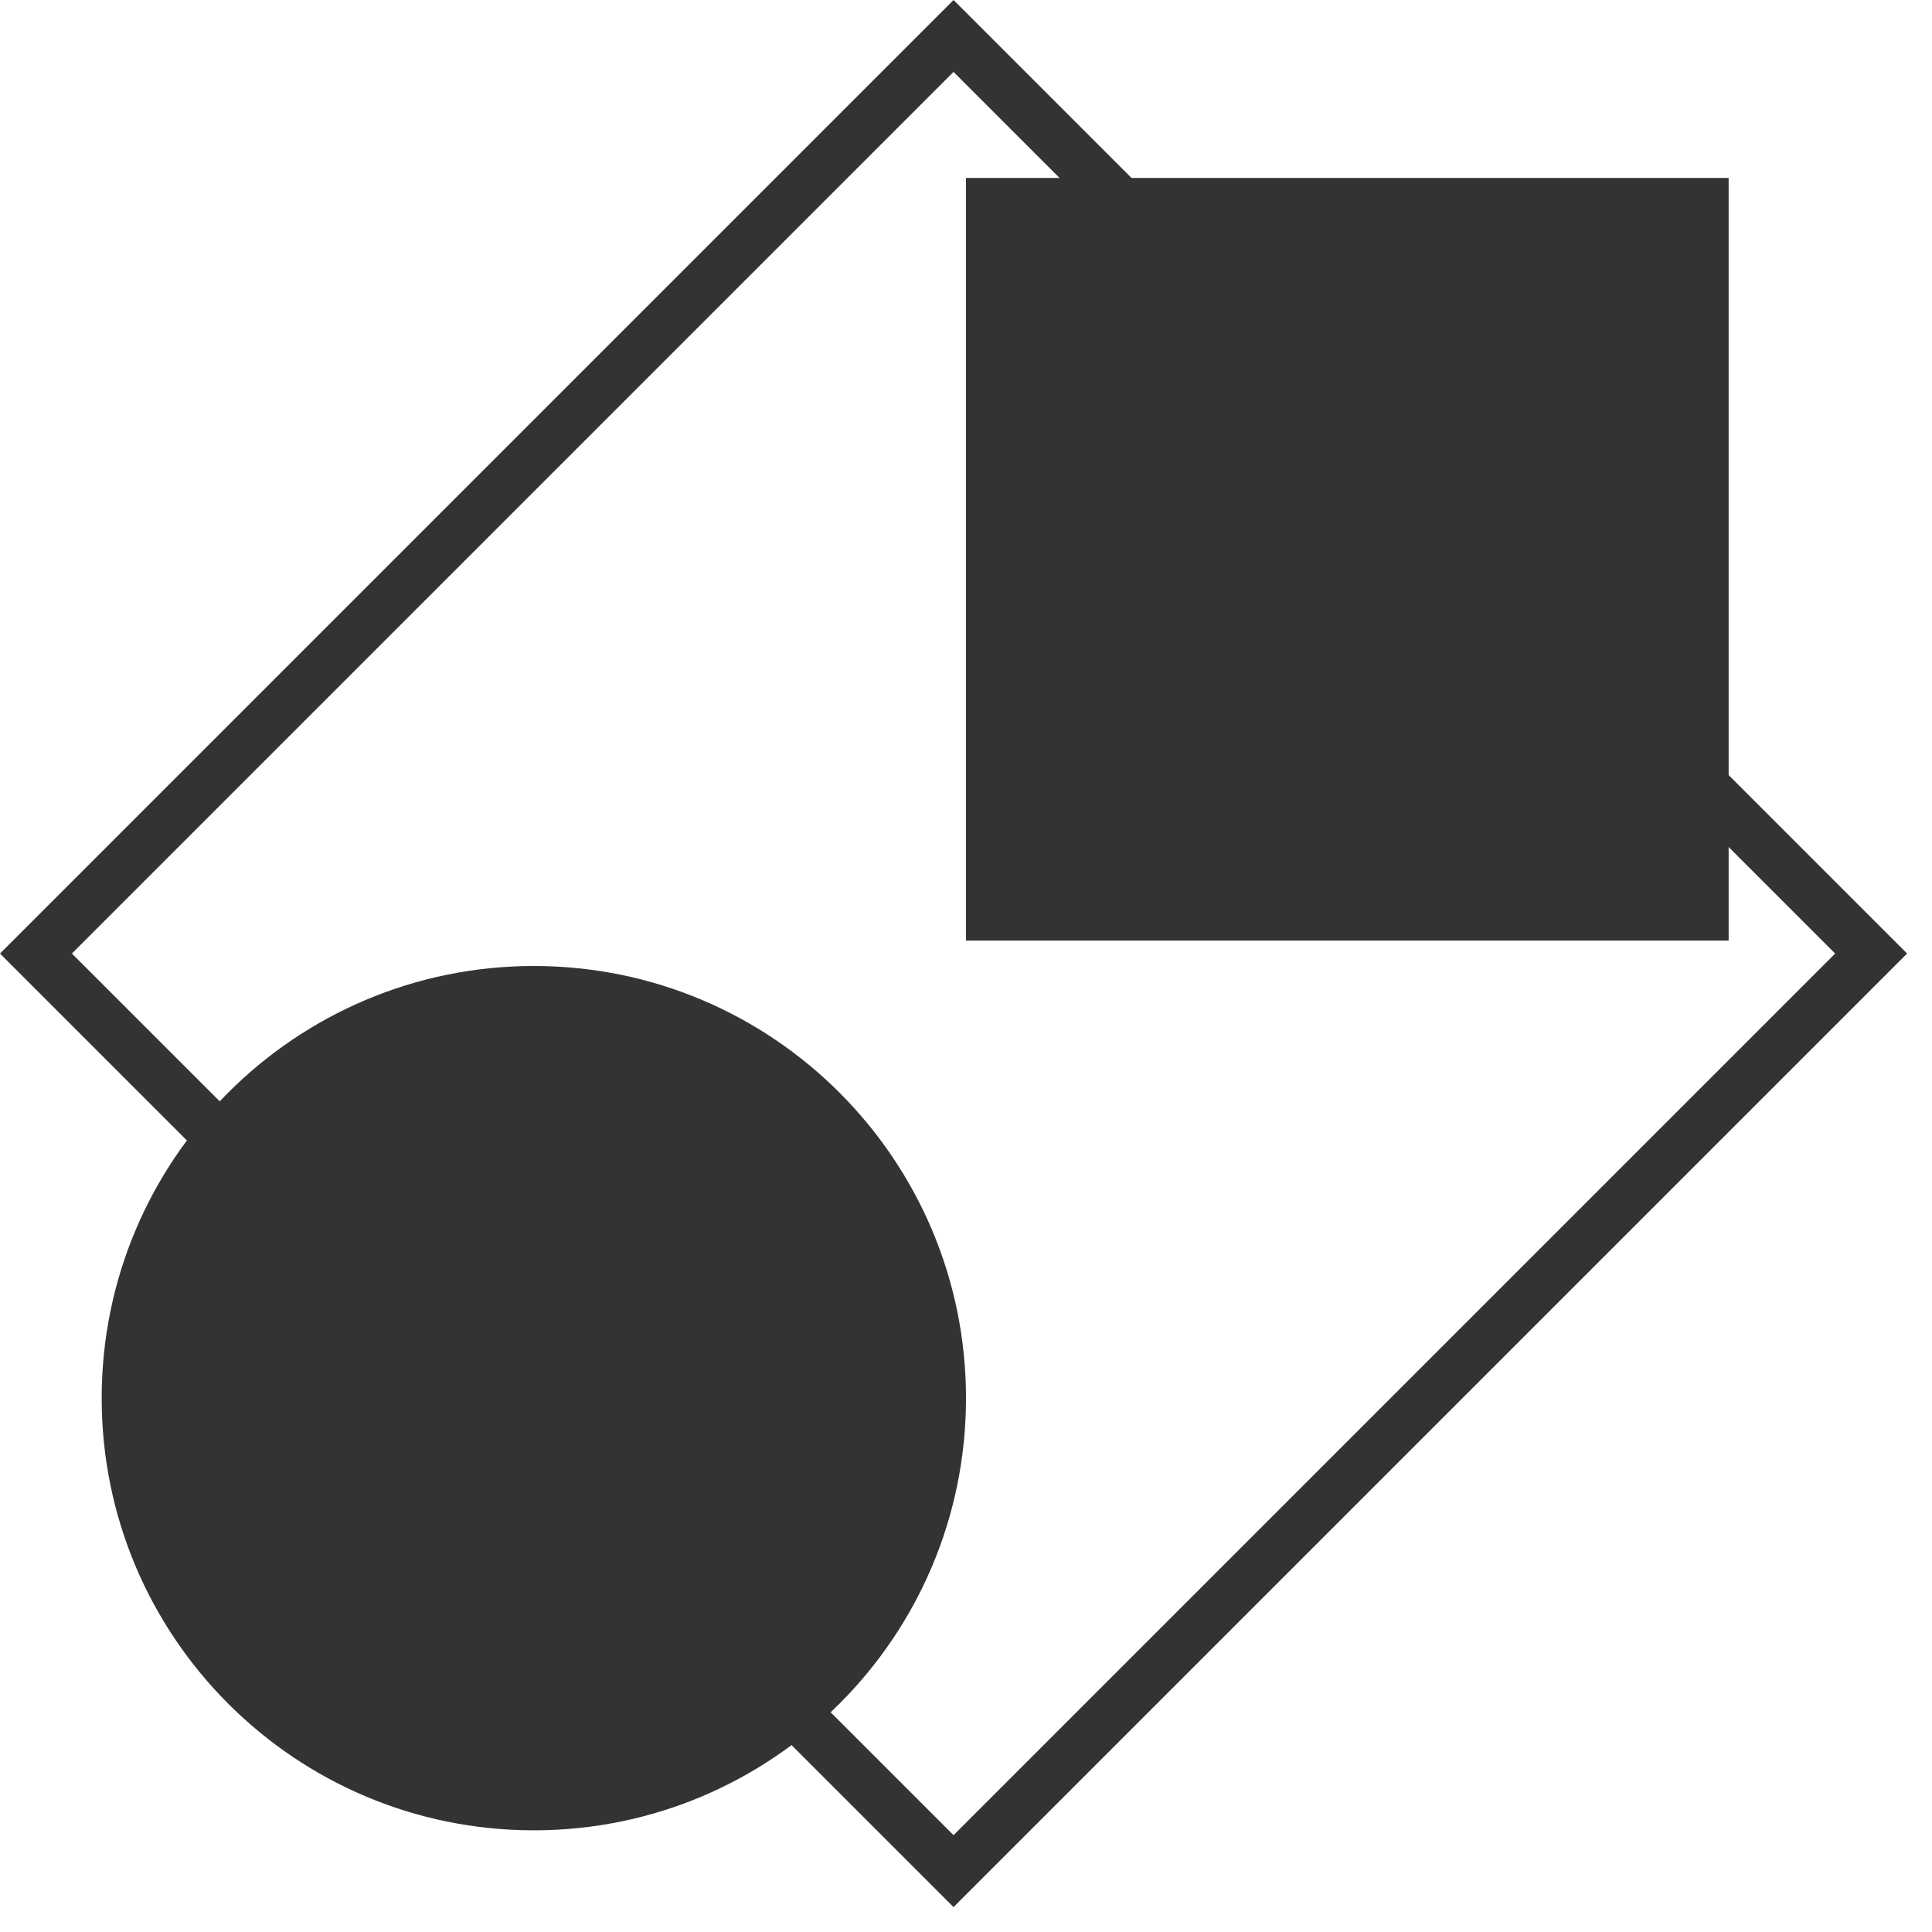
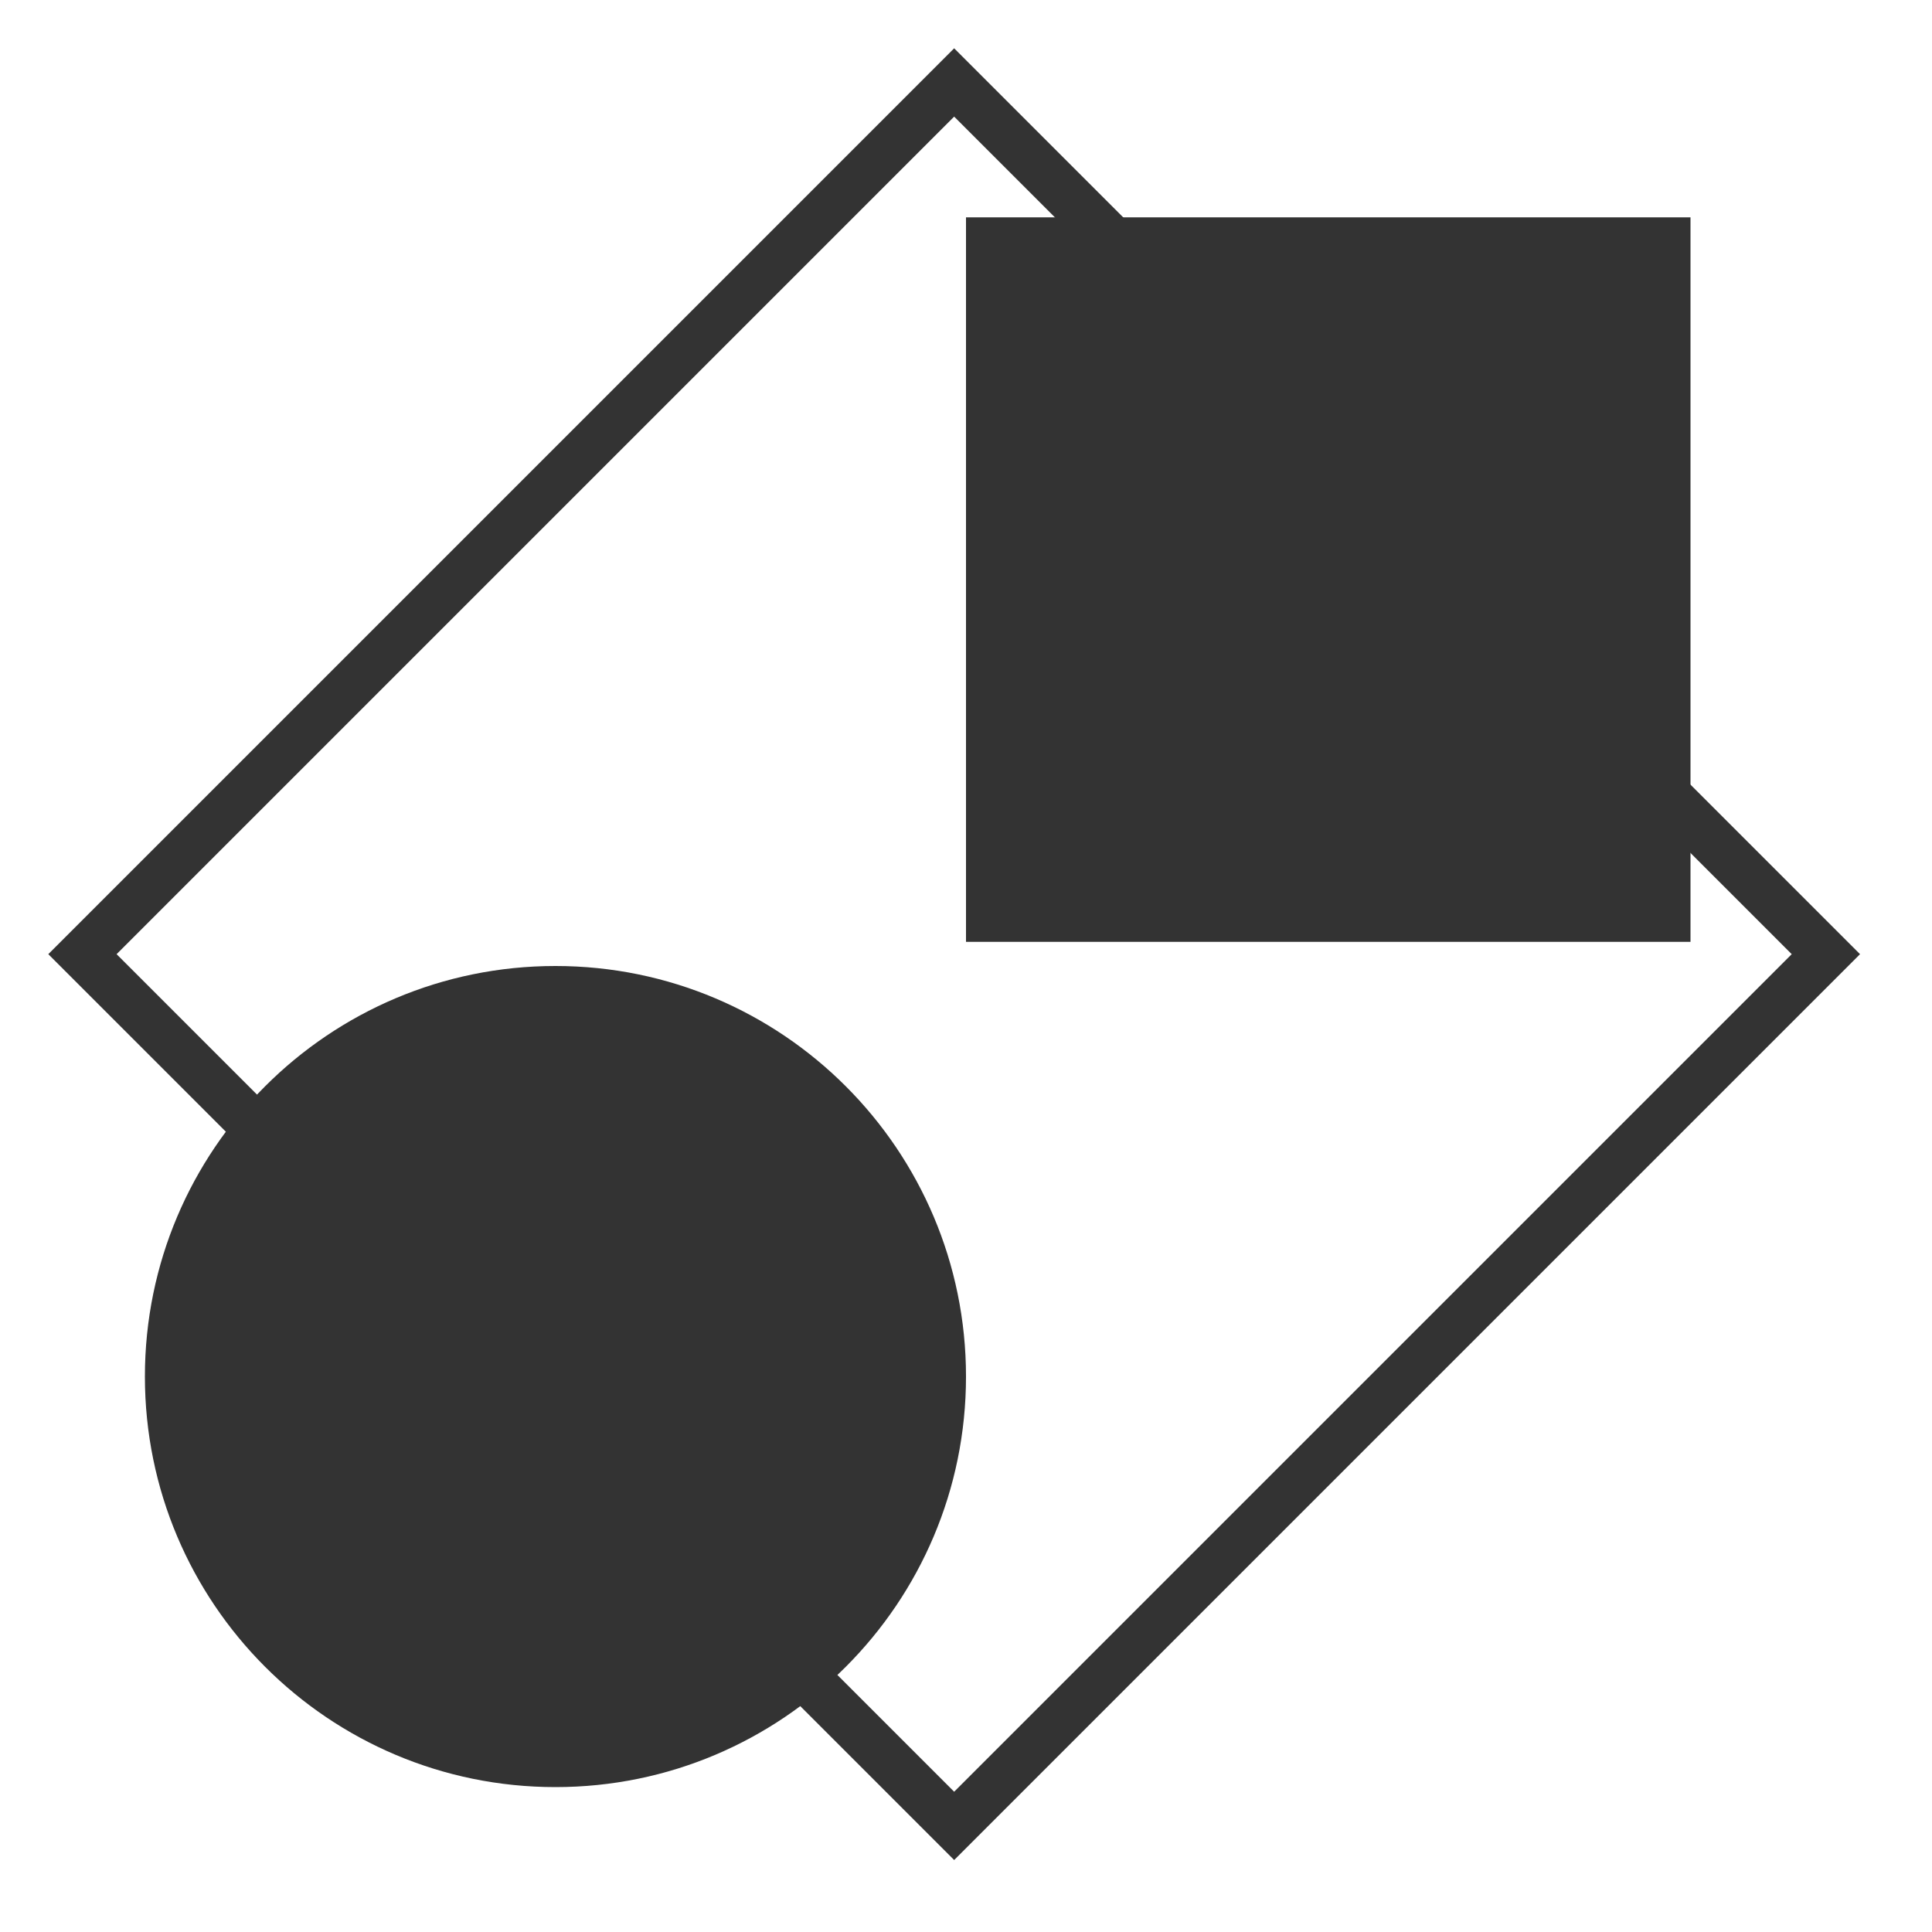
- <svg xmlns="http://www.w3.org/2000/svg" width="76" height="76" viewBox="0 0 76 76" fill="none">
-   <rect x="1.414" y="37.51" width="51.047" height="51.047" transform="rotate(-45 1.41421 37.5099)" stroke="#333333" stroke-width="2" />
-   <circle r="17" transform="matrix(1 0 0 -1 21 55)" fill="#333333" />
-   <rect x="38" y="7" width="30" height="30" fill="#333333" />
+ <svg xmlns="http://www.w3.org/2000/svg" width="80" height="80" viewBox="0 0 80 80" fill="none">
+   <rect x="3.414" y="39.51" width="51.047" height="51.047" transform="rotate(-45 3.41421 39.5099)" stroke="#333333" stroke-width="2" />
+   <circle r="17" transform="matrix(1 0 0 -1 23 57)" fill="#333333" />
+   <rect x="40" y="9" width="30" height="30" fill="#333333" />
</svg>
